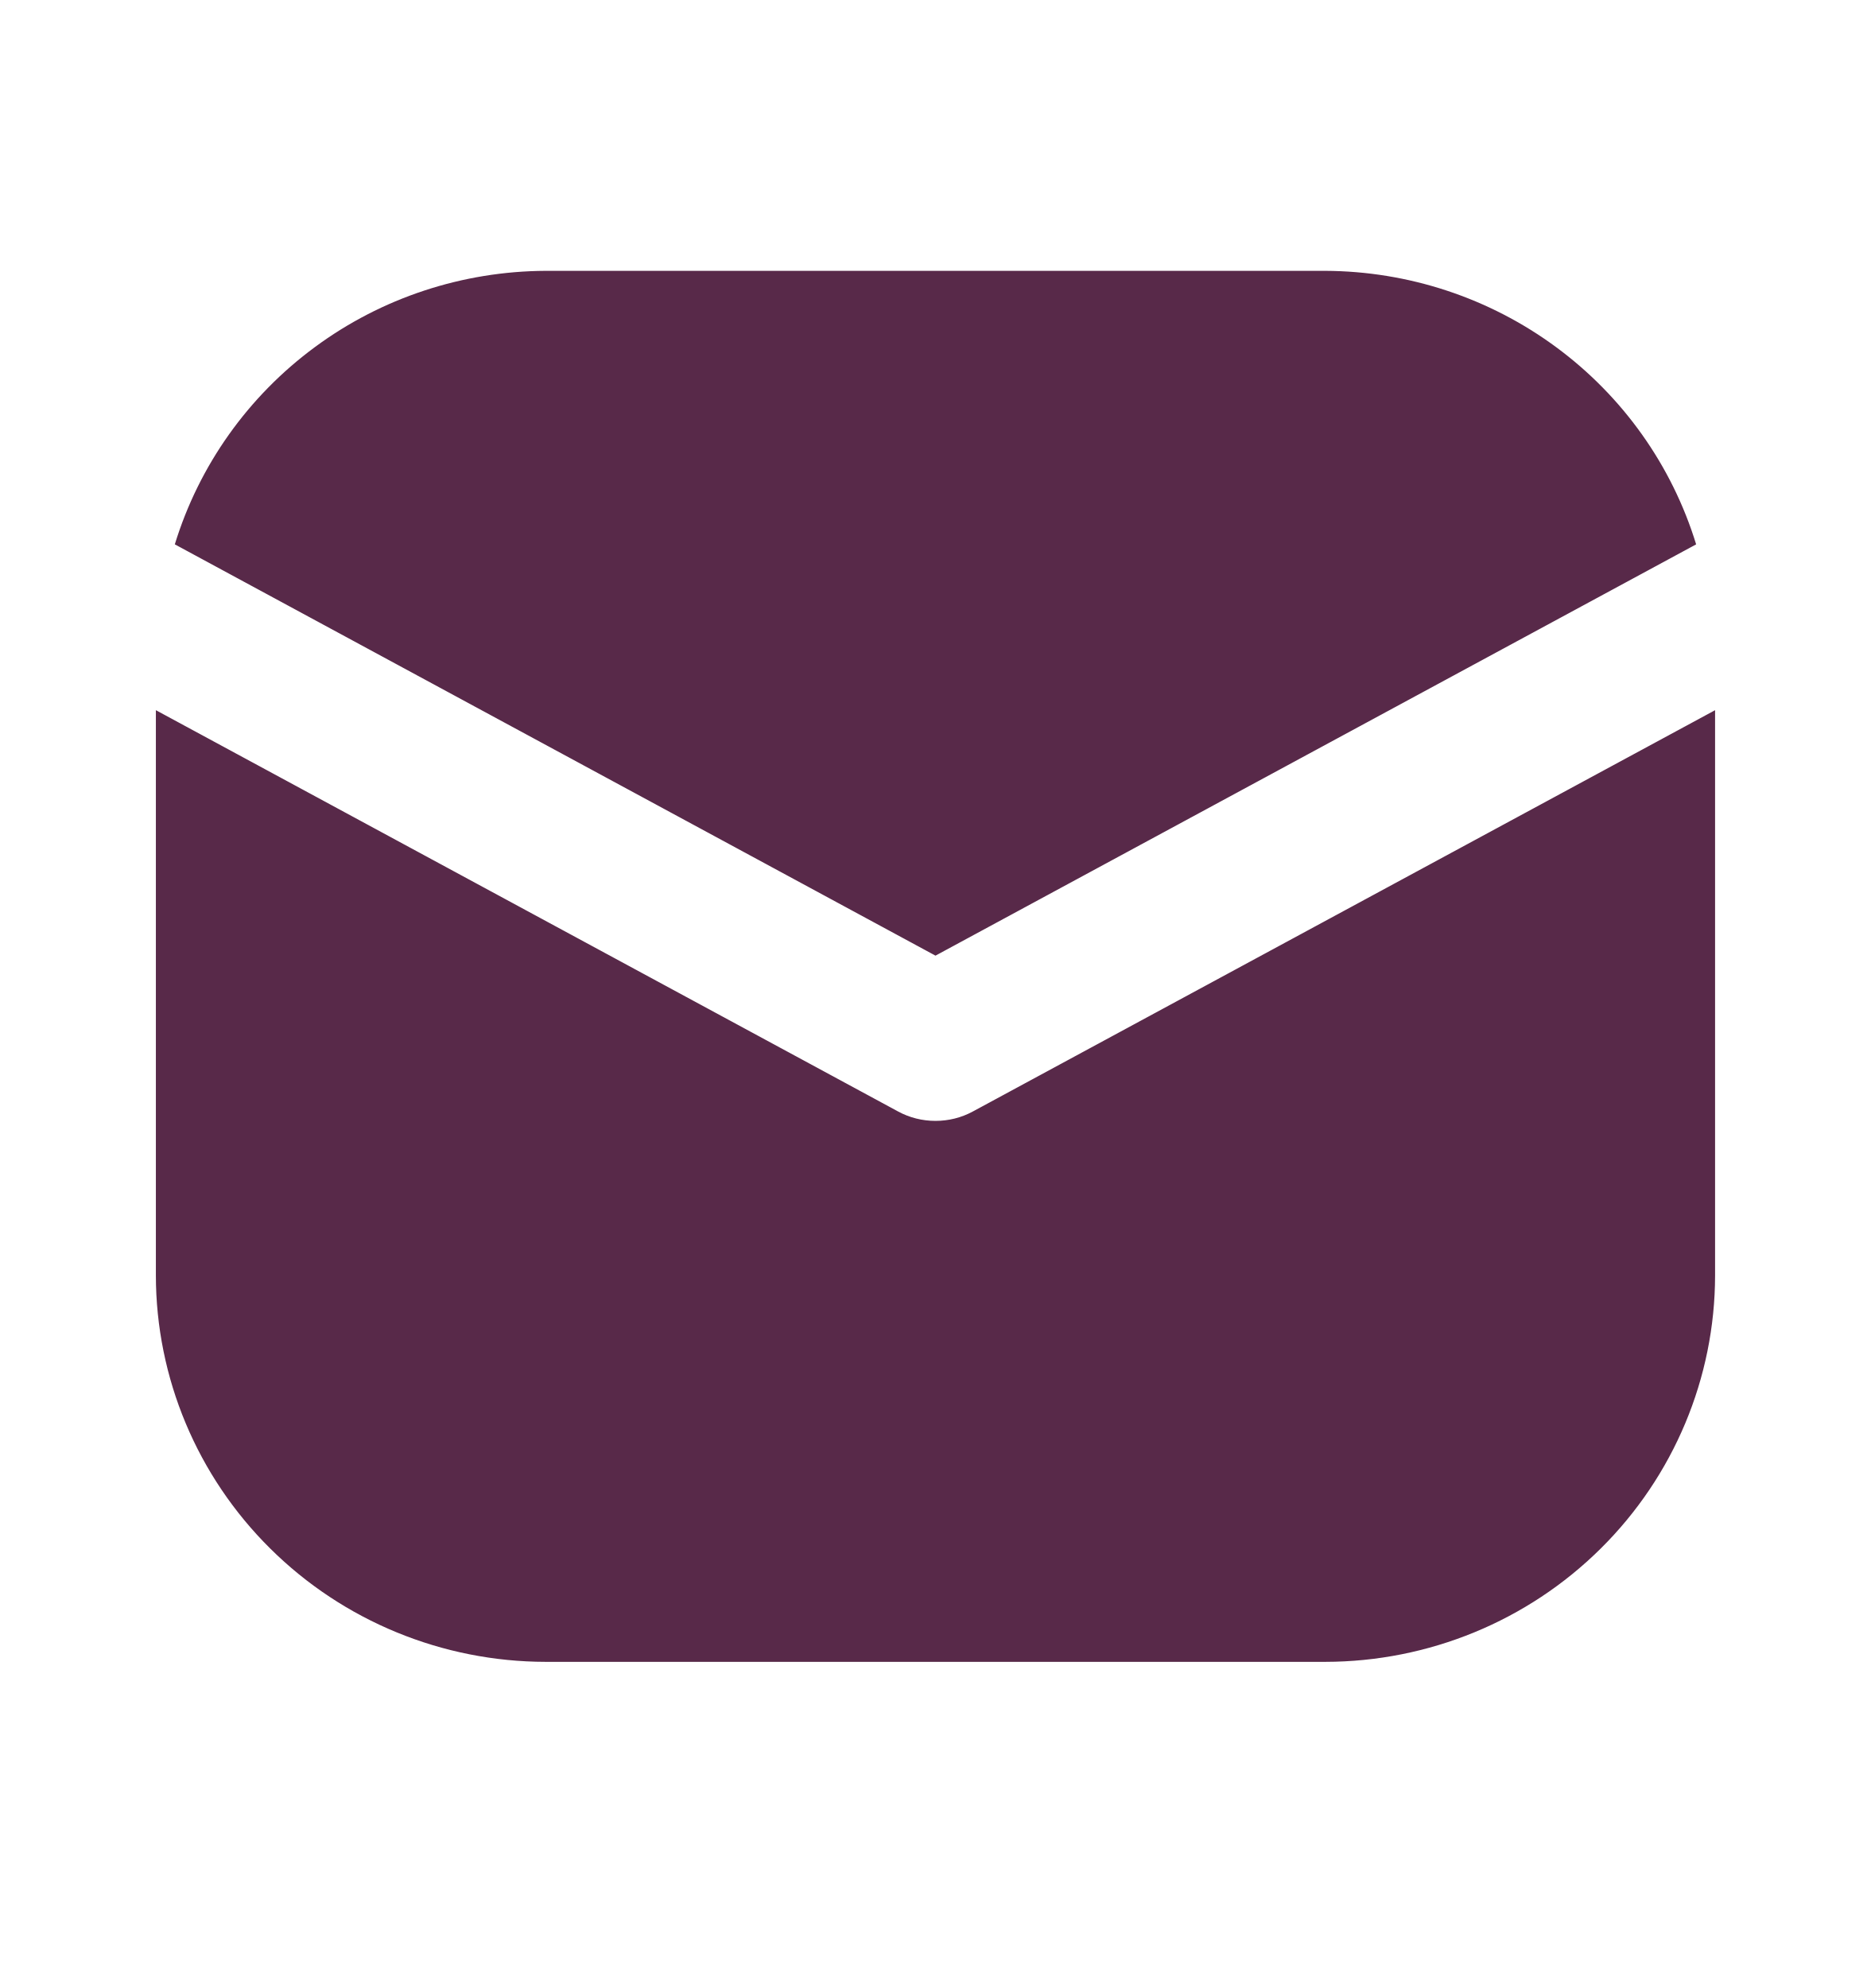
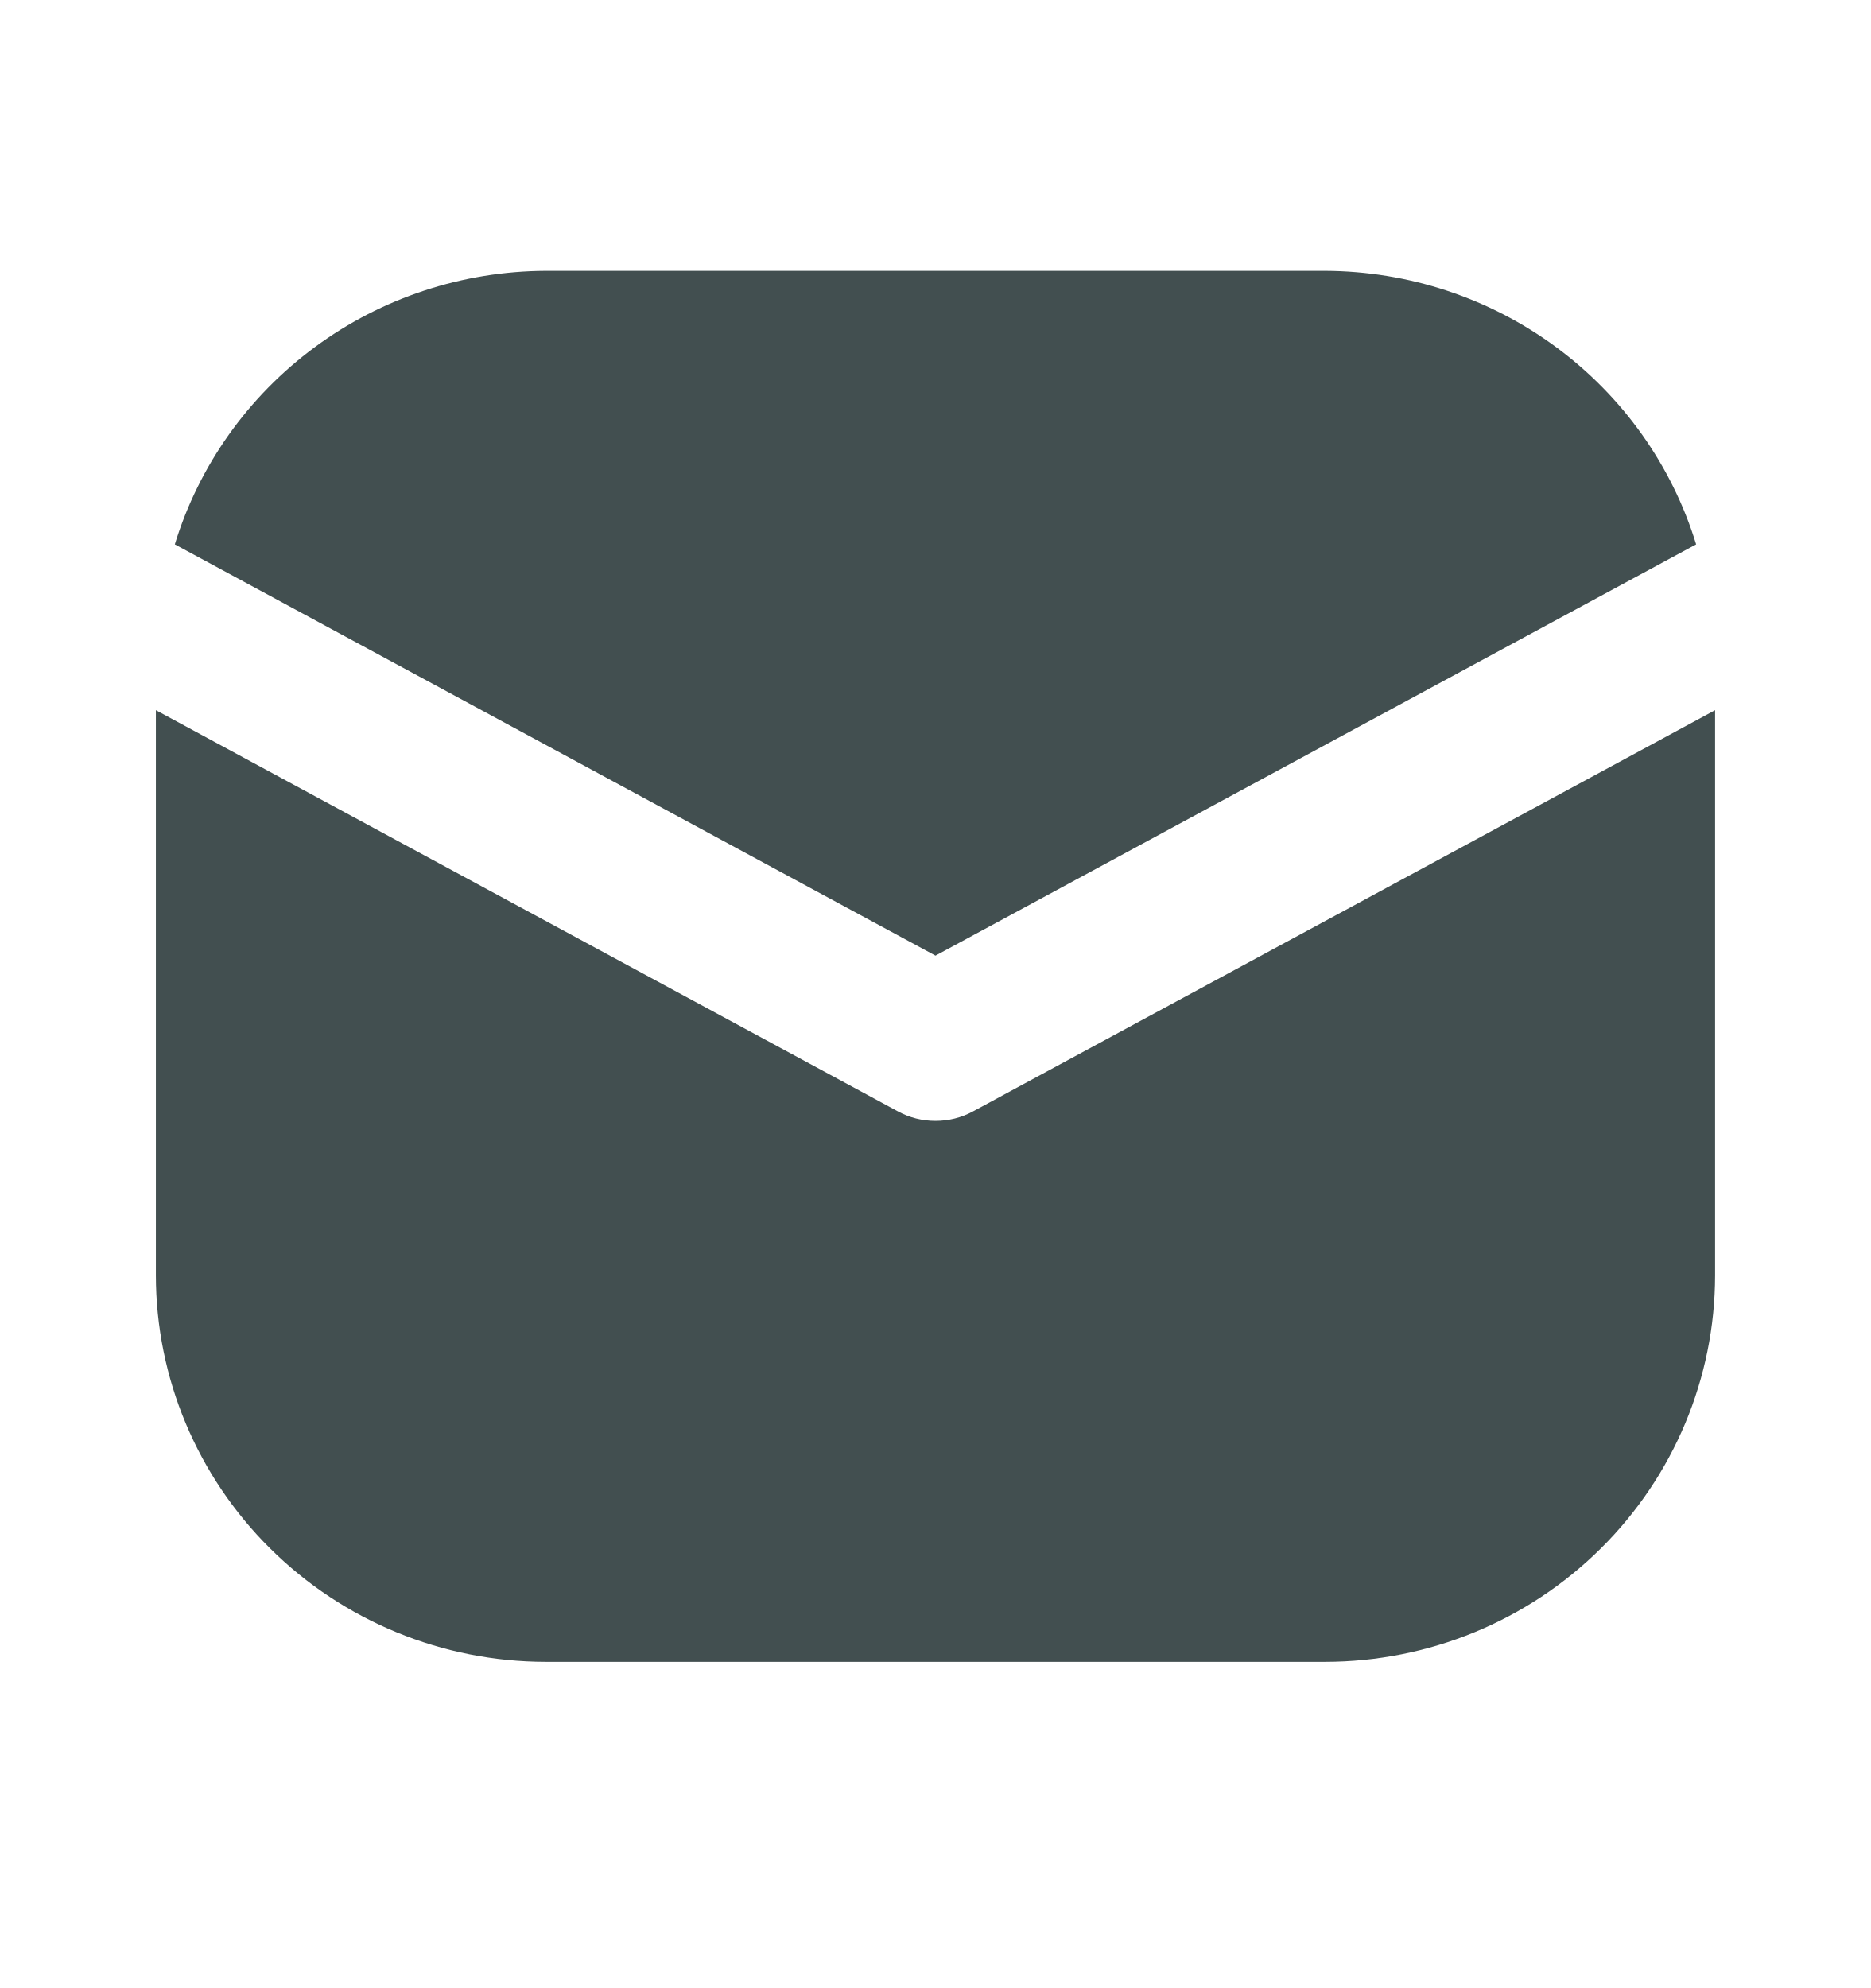
<svg xmlns="http://www.w3.org/2000/svg" width="16" height="17" viewBox="0 0 16 17" fill="none">
-   <path d="M8 8.172L14.505 4.655C14.298 3.98 13.878 3.389 13.307 2.968C12.736 2.547 12.045 2.319 11.333 2.316H4.667C3.955 2.319 3.263 2.547 2.693 2.968C2.122 3.389 1.702 3.98 1.495 4.655L8 8.172Z" fill="#582949" />
-   <path d="M8.319 9.505C8.221 9.558 8.112 9.585 8 9.585C7.888 9.585 7.779 9.558 7.681 9.505L1.333 6.073V10.907C1.334 11.783 1.686 12.623 2.311 13.242C2.936 13.862 3.783 14.21 4.667 14.211H11.333C12.217 14.21 13.064 13.862 13.689 13.242C14.314 12.623 14.666 11.783 14.667 10.907V6.073L8.319 9.505Z" fill="#582949" />
+   <path d="M8 8.172L14.505 4.655C14.298 3.98 13.878 3.389 13.307 2.968C12.736 2.547 12.045 2.319 11.333 2.316H4.667C3.955 2.319 3.263 2.547 2.693 2.968C2.122 3.389 1.702 3.98 1.495 4.655L8 8.172Z" fill="#424F50" />
+   <path d="M8.319 9.505C8.221 9.558 8.112 9.585 8 9.585C7.888 9.585 7.779 9.558 7.681 9.505L1.333 6.073V10.907C1.334 11.783 1.686 12.623 2.311 13.242C2.936 13.862 3.783 14.21 4.667 14.211H11.333C12.217 14.21 13.064 13.862 13.689 13.242C14.314 12.623 14.666 11.783 14.667 10.907V6.073L8.319 9.505Z" fill="#424F50" />
</svg>
